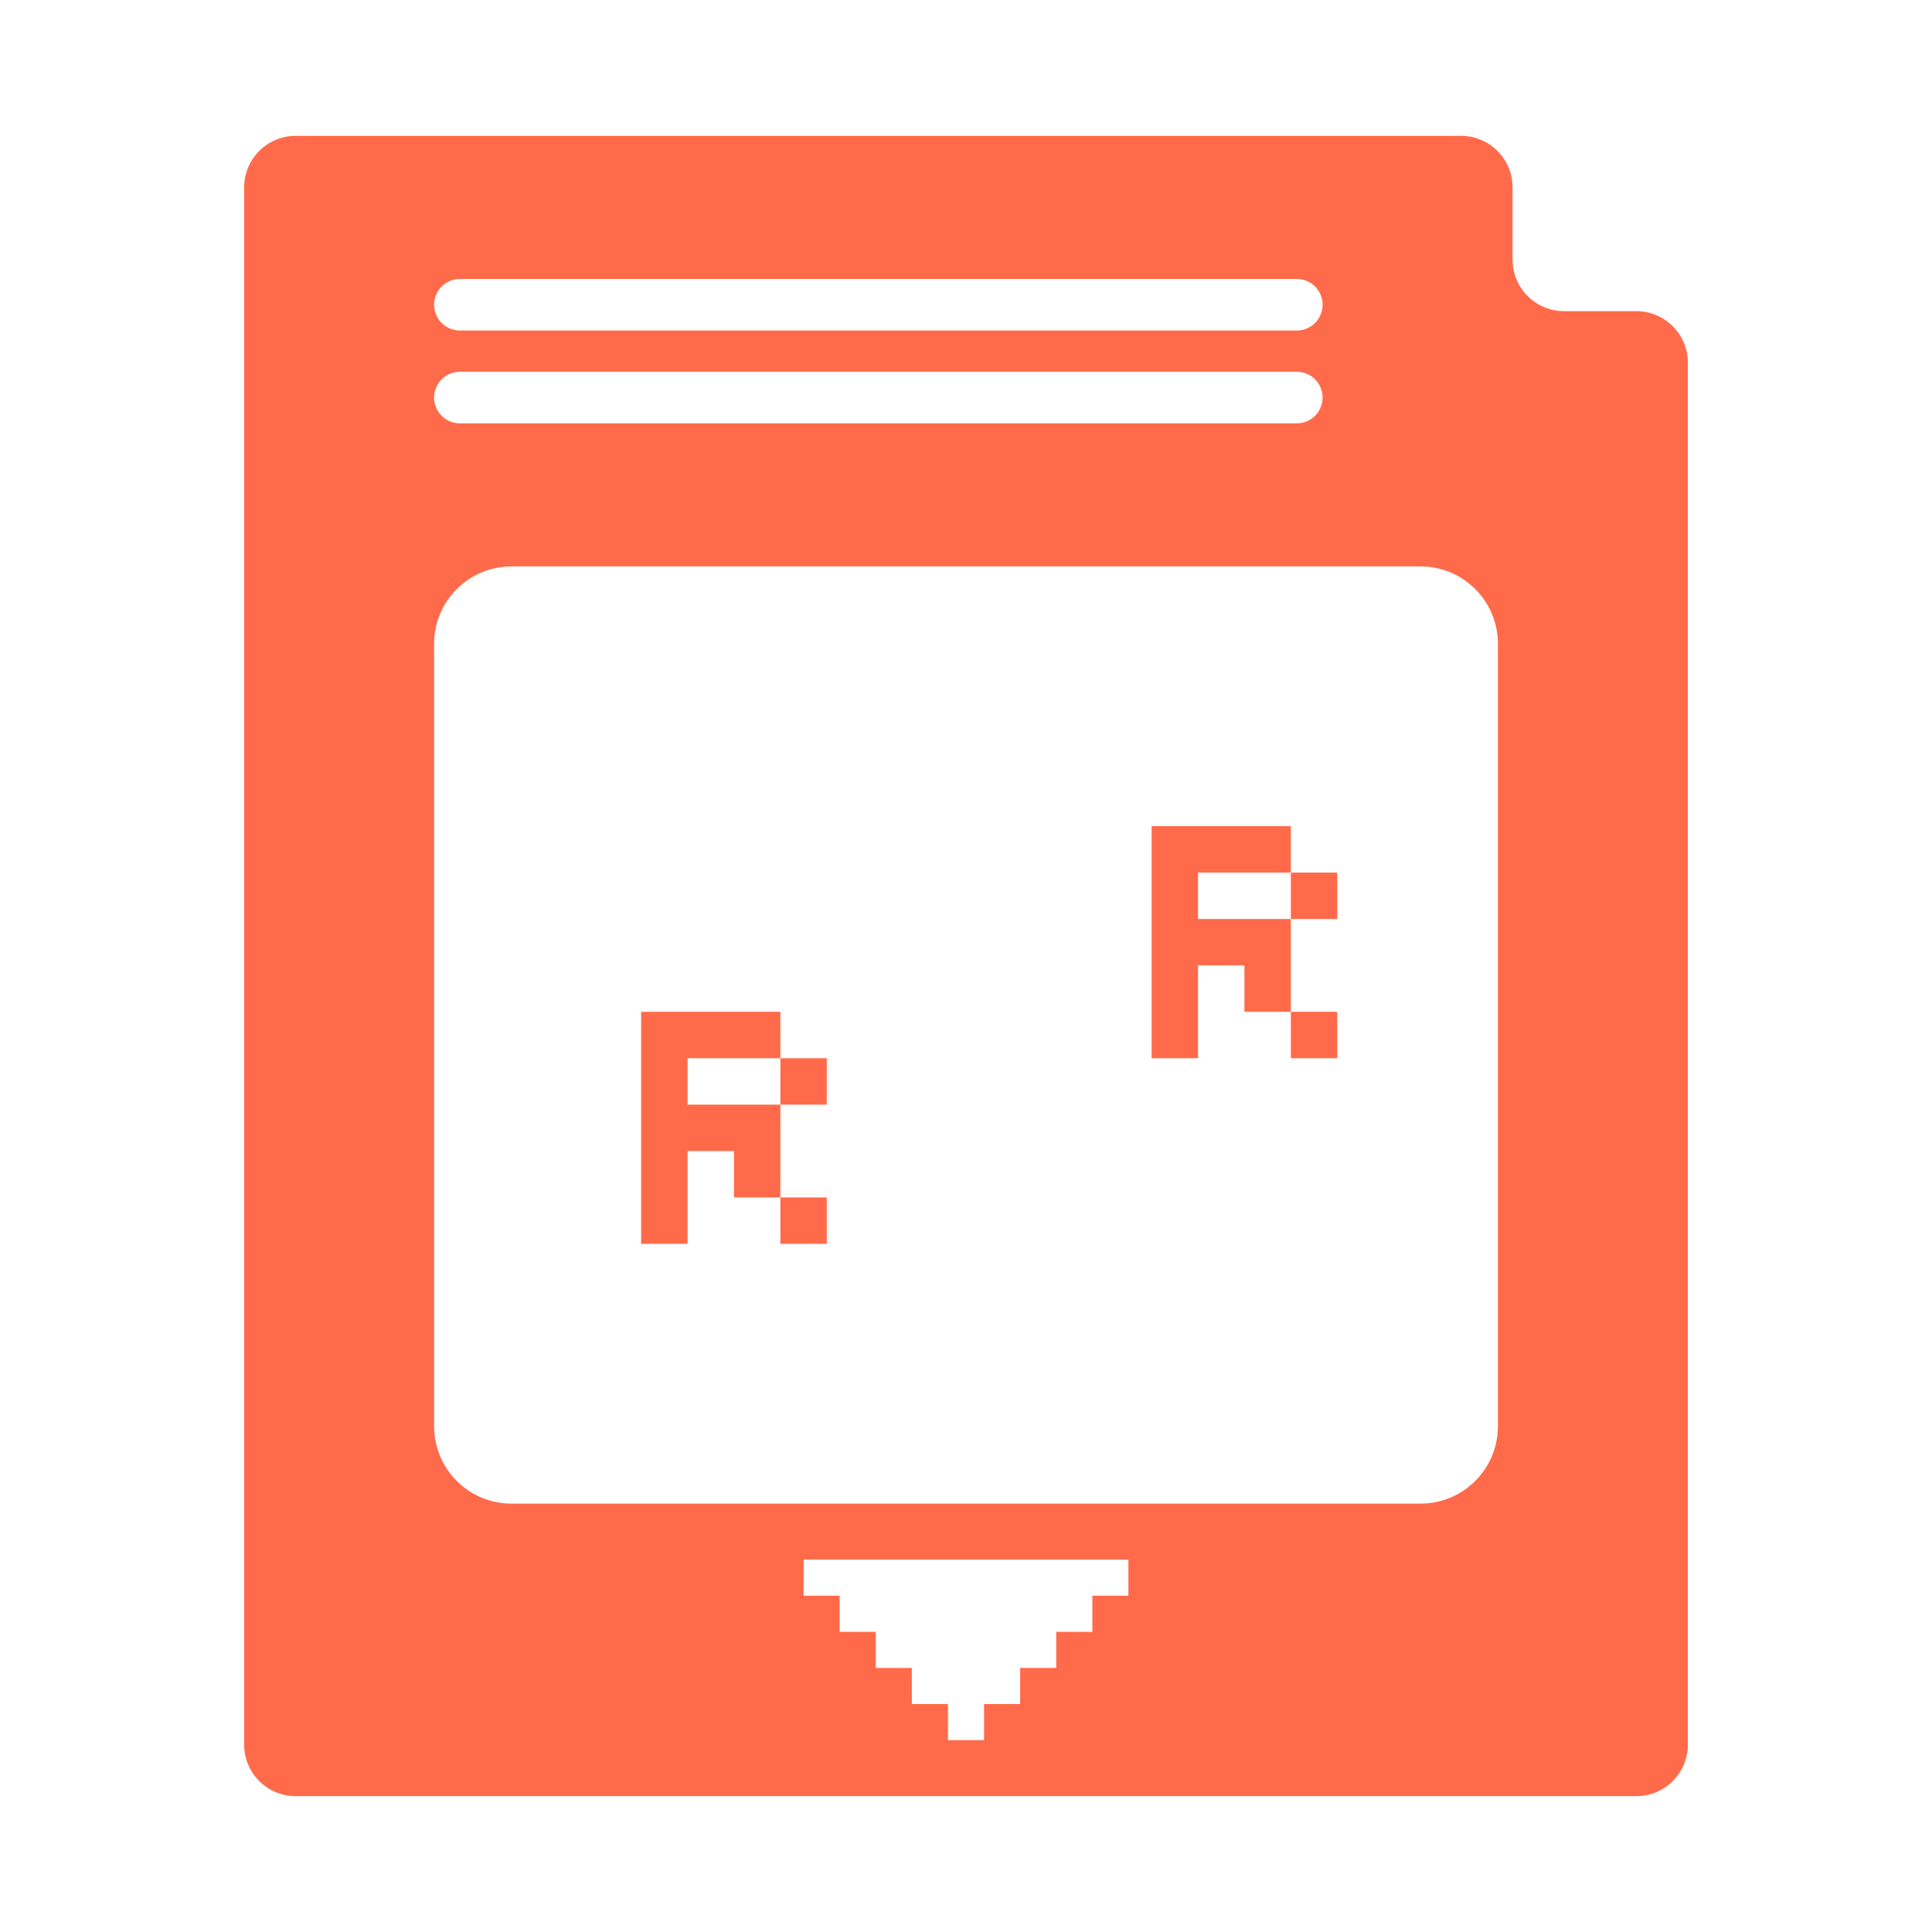
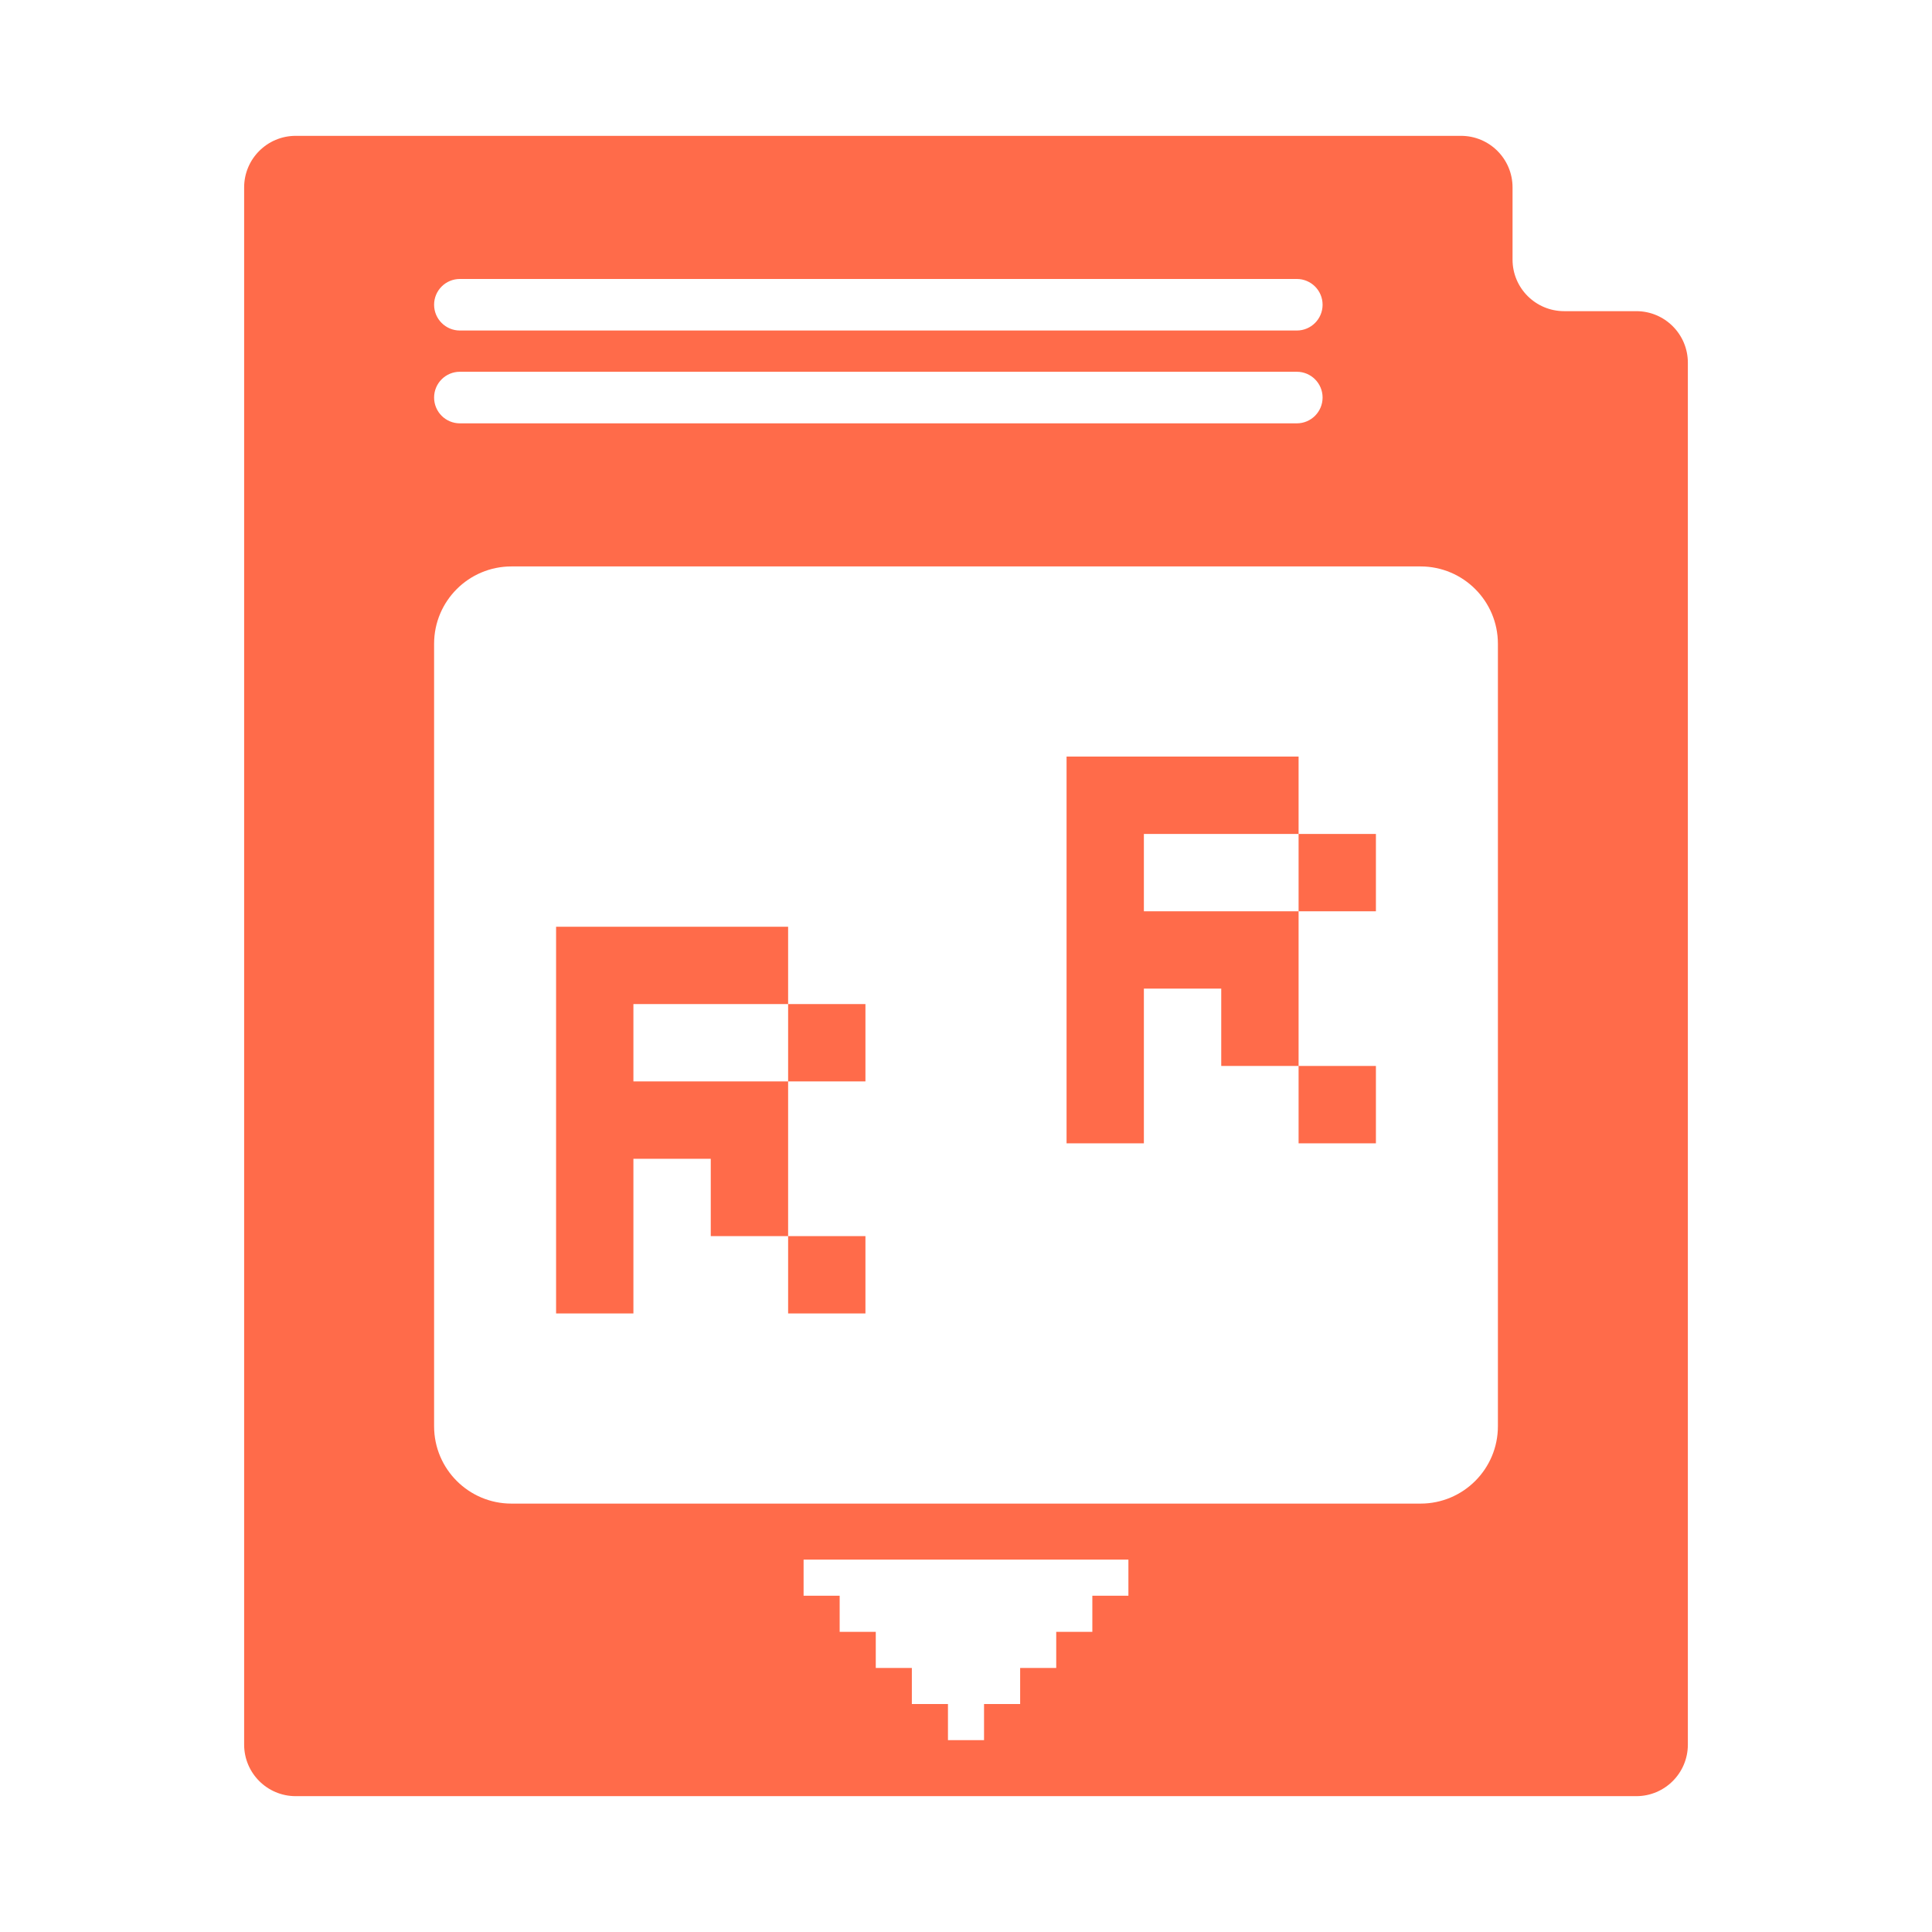
<svg xmlns="http://www.w3.org/2000/svg" viewBox="0 0 512 512">
  <g fill="#FF6B4A">
-     <path fill-rule="evenodd" d="M64.70,49.66C64.70,42.12 70.81,36.00 78.36,36.00L387.18,36.00C394.73,36.00 400.84,42.12 400.84,49.66L400.84,68.80C400.84,76.34 406.96,82.46 414.51,82.46L433.64,82.46C441.19,82.46 447.30,88.58 447.30,96.12L447.30,462.34C447.30,469.88 441.19,476.00 433.64,476.00L78.36,476.00C70.81,476.00 64.70,469.88 64.70,462.34ZM343.67,73.93C347.44,73.93 350.50,76.98 350.50,80.76L350.50,80.76C350.50,84.53 347.44,87.59 343.67,87.59L121.87,87.59C118.10,87.59 115.04,84.53 115.04,80.76L115.04,80.76C115.04,76.98 118.10,73.93 121.87,73.93ZM343.67,98.52C347.44,98.52 350.50,101.58 350.50,105.35L350.50,105.35C350.50,109.13 347.44,112.19 343.67,112.19L121.87,112.19C118.10,112.19 115.04,109.13 115.04,105.35L115.04,105.35C115.04,101.58 118.10,98.52 121.87,98.52ZM299.04,413.32L299.04,422.89L289.48,422.89L289.48,432.45L279.91,432.45L279.91,442.02L270.35,442.02L270.35,451.58L260.78,451.58L260.78,461.15L251.22,461.15L251.22,451.58L241.65,451.58L241.65,442.02L232.09,442.02L232.09,432.45L222.52,432.45L222.52,422.89L212.96,422.89L212.96,413.32ZM376.46,150.11C387.78,150.11 396.96,159.29 396.96,170.61L396.96,377.97C396.96,389.29 387.78,398.47 376.46,398.47L135.54,398.47C124.22,398.47 115.04,389.29 115.04,377.97L115.04,170.61C115.04,159.29 124.22,150.11 135.54,150.11ZM182.21,280.44L182.21,292.74L206.81,292.74L206.81,317.33L194.51,317.33L194.51,305.04L182.21,305.04L182.21,329.63L169.91,329.63L169.91,268.14L206.81,268.14L206.81,280.44ZM206.81,317.33L219.11,317.33L219.11,329.63L206.81,329.63ZM206.81,280.44L219.11,280.44L219.11,292.74L206.81,292.74ZM317.49,231.25L317.49,243.55L342.09,243.55L342.09,268.14L329.79,268.14L329.79,255.84L317.49,255.84L317.49,280.44L305.19,280.44L305.19,218.95L342.09,218.95L342.09,231.25ZM342.09,268.14L354.39,268.14L354.39,280.44L342.09,280.44ZM342.09,231.25L354.39,231.25L354.39,243.55L342.09,243.55Z" />
+     <path fill-rule="evenodd" d="M64.70,49.66C64.70,42.12 70.81,36.00 78.36,36.00L387.18,36.00C394.73,36.00 400.84,42.12 400.84,49.66L400.84,68.80C400.84,76.34 406.96,82.46 414.51,82.46L433.64,82.46C441.19,82.46 447.30,88.58 447.30,96.12L447.30,462.34C447.30,469.88 441.19,476.00 433.64,476.00L78.36,476.00C70.81,476.00 64.70,469.88 64.70,462.34ZM343.67,73.93C347.44,73.93 350.50,76.98 350.50,80.76L350.50,80.76C350.50,84.53 347.44,87.59 343.67,87.59L121.87,87.59C118.10,87.59 115.04,84.53 115.04,80.76L115.04,80.76C115.04,76.98 118.10,73.93 121.87,73.93ZM343.67,98.52C347.44,98.52 350.50,101.58 350.50,105.35L350.50,105.35C350.50,109.13 347.44,112.19 343.67,112.19L121.87,112.19C118.10,112.19 115.04,109.13 115.04,105.35L115.04,105.35C115.04,101.58 118.10,98.52 121.87,98.52ZM299.04,413.32L299.04,422.89L289.48,422.89L289.48,432.45L279.91,432.45L279.91,442.02L270.35,442.02L270.35,451.58L260.78,451.58L260.78,461.15L251.22,461.15L251.22,451.58L241.65,451.58L241.65,442.02L232.09,442.02L232.09,432.45L222.52,432.45L222.52,422.89L212.96,422.89L212.96,413.32ZM376.46,150.11C387.78,150.11 396.96,159.29 396.96,170.61L396.96,377.97C396.96,389.29 387.78,398.47 376.46,398.47L135.54,398.47C124.22,398.47 115.04,389.29 115.04,377.97L115.04,170.61C115.04,159.29 124.22,150.11 135.54,150.11ZM167.86,266.09L167.86,286.59L208.86,286.59L208.86,327.58L188.36,327.58L188.36,307.09L167.86,307.09L167.86,348.08L147.37,348.08L147.37,245.60L208.86,245.60L208.86,266.09ZM208.86,327.58L229.35,327.58L229.35,348.08L208.86,348.08ZM208.86,266.09L229.35,266.09L229.35,286.59L208.86,286.59ZM303.14,221.00L303.14,241.50L344.14,241.50L344.14,282.49L323.64,282.49L323.64,261.99L303.14,261.99L303.14,302.99L282.65,302.99L282.65,200.50L344.14,200.50L344.14,221.00ZM344.14,282.49L364.63,282.49L364.63,302.99L344.14,302.99ZM344.14,221.00L364.63,221.00L364.63,241.50L344.14,241.50Z" />
  </g>
</svg>
